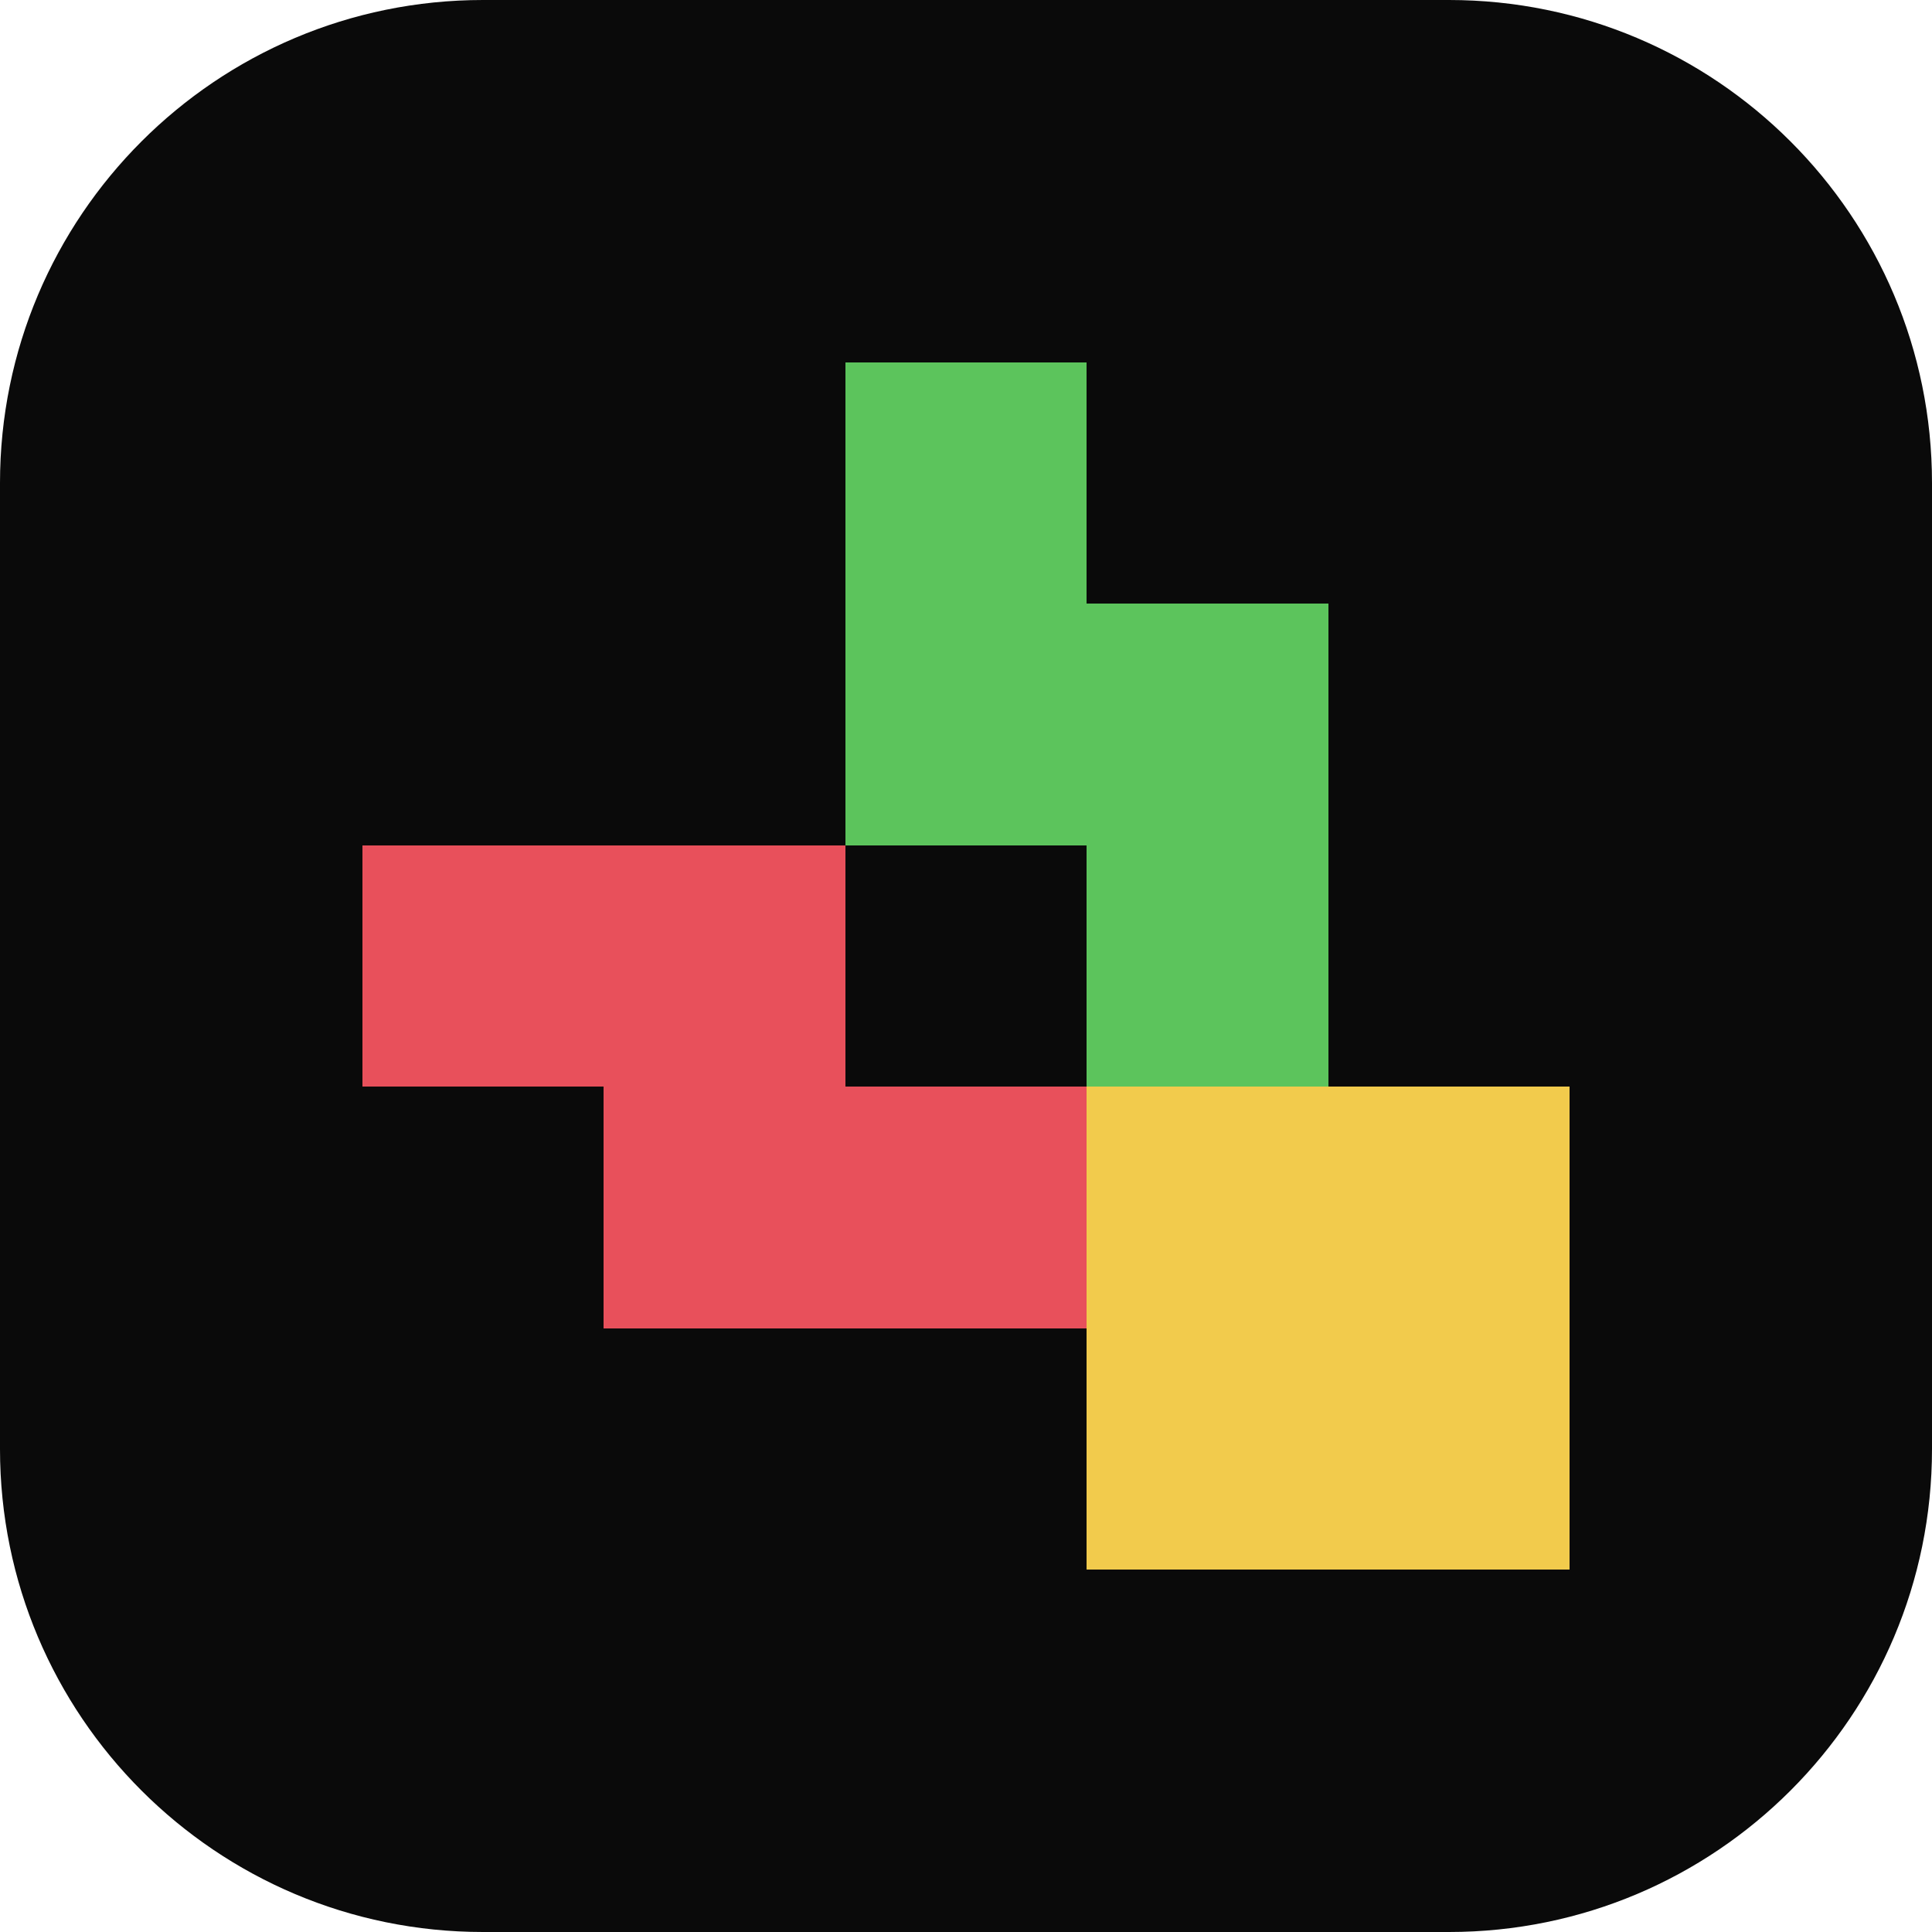
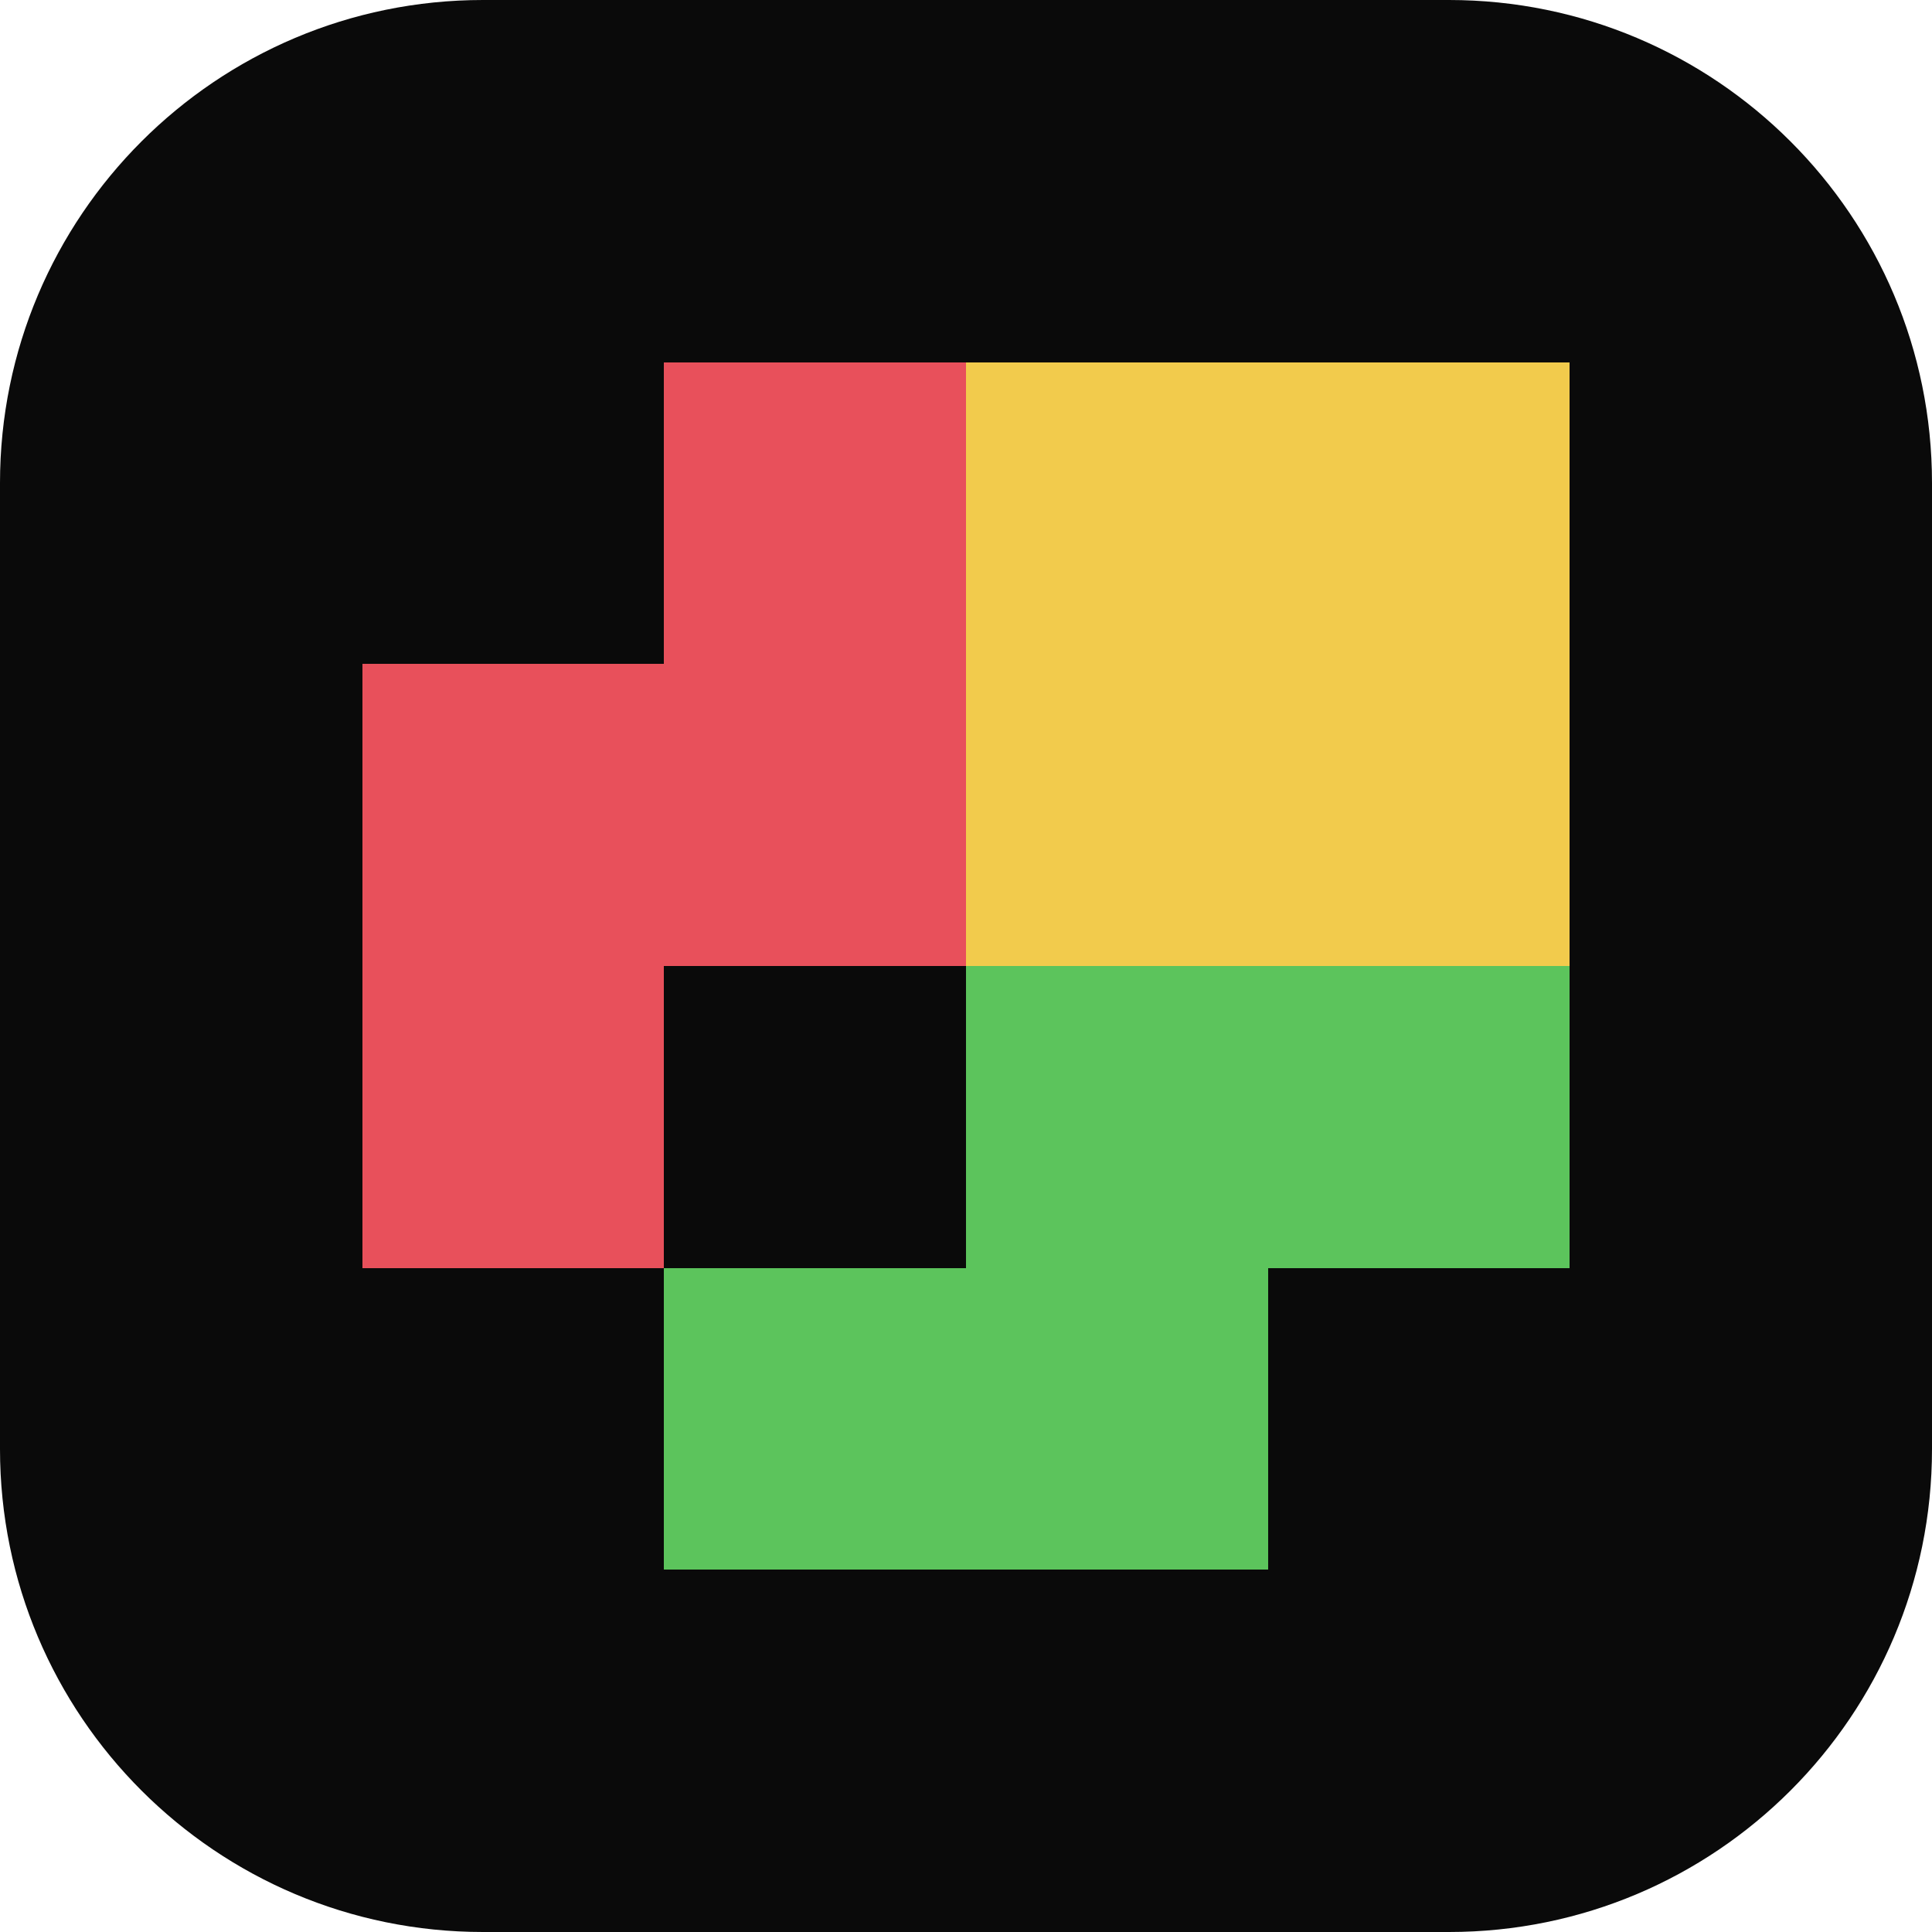
<svg xmlns="http://www.w3.org/2000/svg" width="32" height="32" viewBox="0 0 32 32" fill="none">
  <rect width="32" height="32" rx="8" fill="#0a0a0a" />
  <g shape-rendering="crispEdges">
    <g fill="#5cc45c">
-       <rect x="14" y="6" width="4" height="4" />
-       <rect x="14" y="10" width="4" height="4" />
-       <rect x="18" y="10" width="4" height="4" />
-       <rect x="18" y="14" width="4" height="4" />
+       <rect x="16" y="16" width="5" height="5" />
+       <rect x="21" y="16" width="5" height="5" />
+       <rect x="11" y="21" width="5" height="5" />
+       <rect x="16" y="21" width="5" height="5" />
    </g>
    <g fill="#e8505b">
-       <rect x="6" y="14" width="4" height="4" />
-       <rect x="10" y="14" width="4" height="4" />
-       <rect x="10" y="18" width="4" height="4" />
-       <rect x="14" y="18" width="4" height="4" />
+       <rect x="11" y="6" width="5" height="5" />
+       <rect x="6" y="11" width="5" height="5" />
+       <rect x="11" y="11" width="5" height="5" />
+       <rect x="6" y="16" width="5" height="5" />
    </g>
    <g fill="#f2cb4c">
-       <rect x="18" y="18" width="4" height="4" />
-       <rect x="22" y="18" width="4" height="4" />
-       <rect x="18" y="22" width="4" height="4" />
-       <rect x="22" y="22" width="4" height="4" />
+       <rect x="16" y="6" width="5" height="5" />
+       <rect x="21" y="6" width="5" height="5" />
+       <rect x="16" y="11" width="5" height="5" />
+       <rect x="21" y="11" width="5" height="5" />
    </g>
  </g>
</svg>
